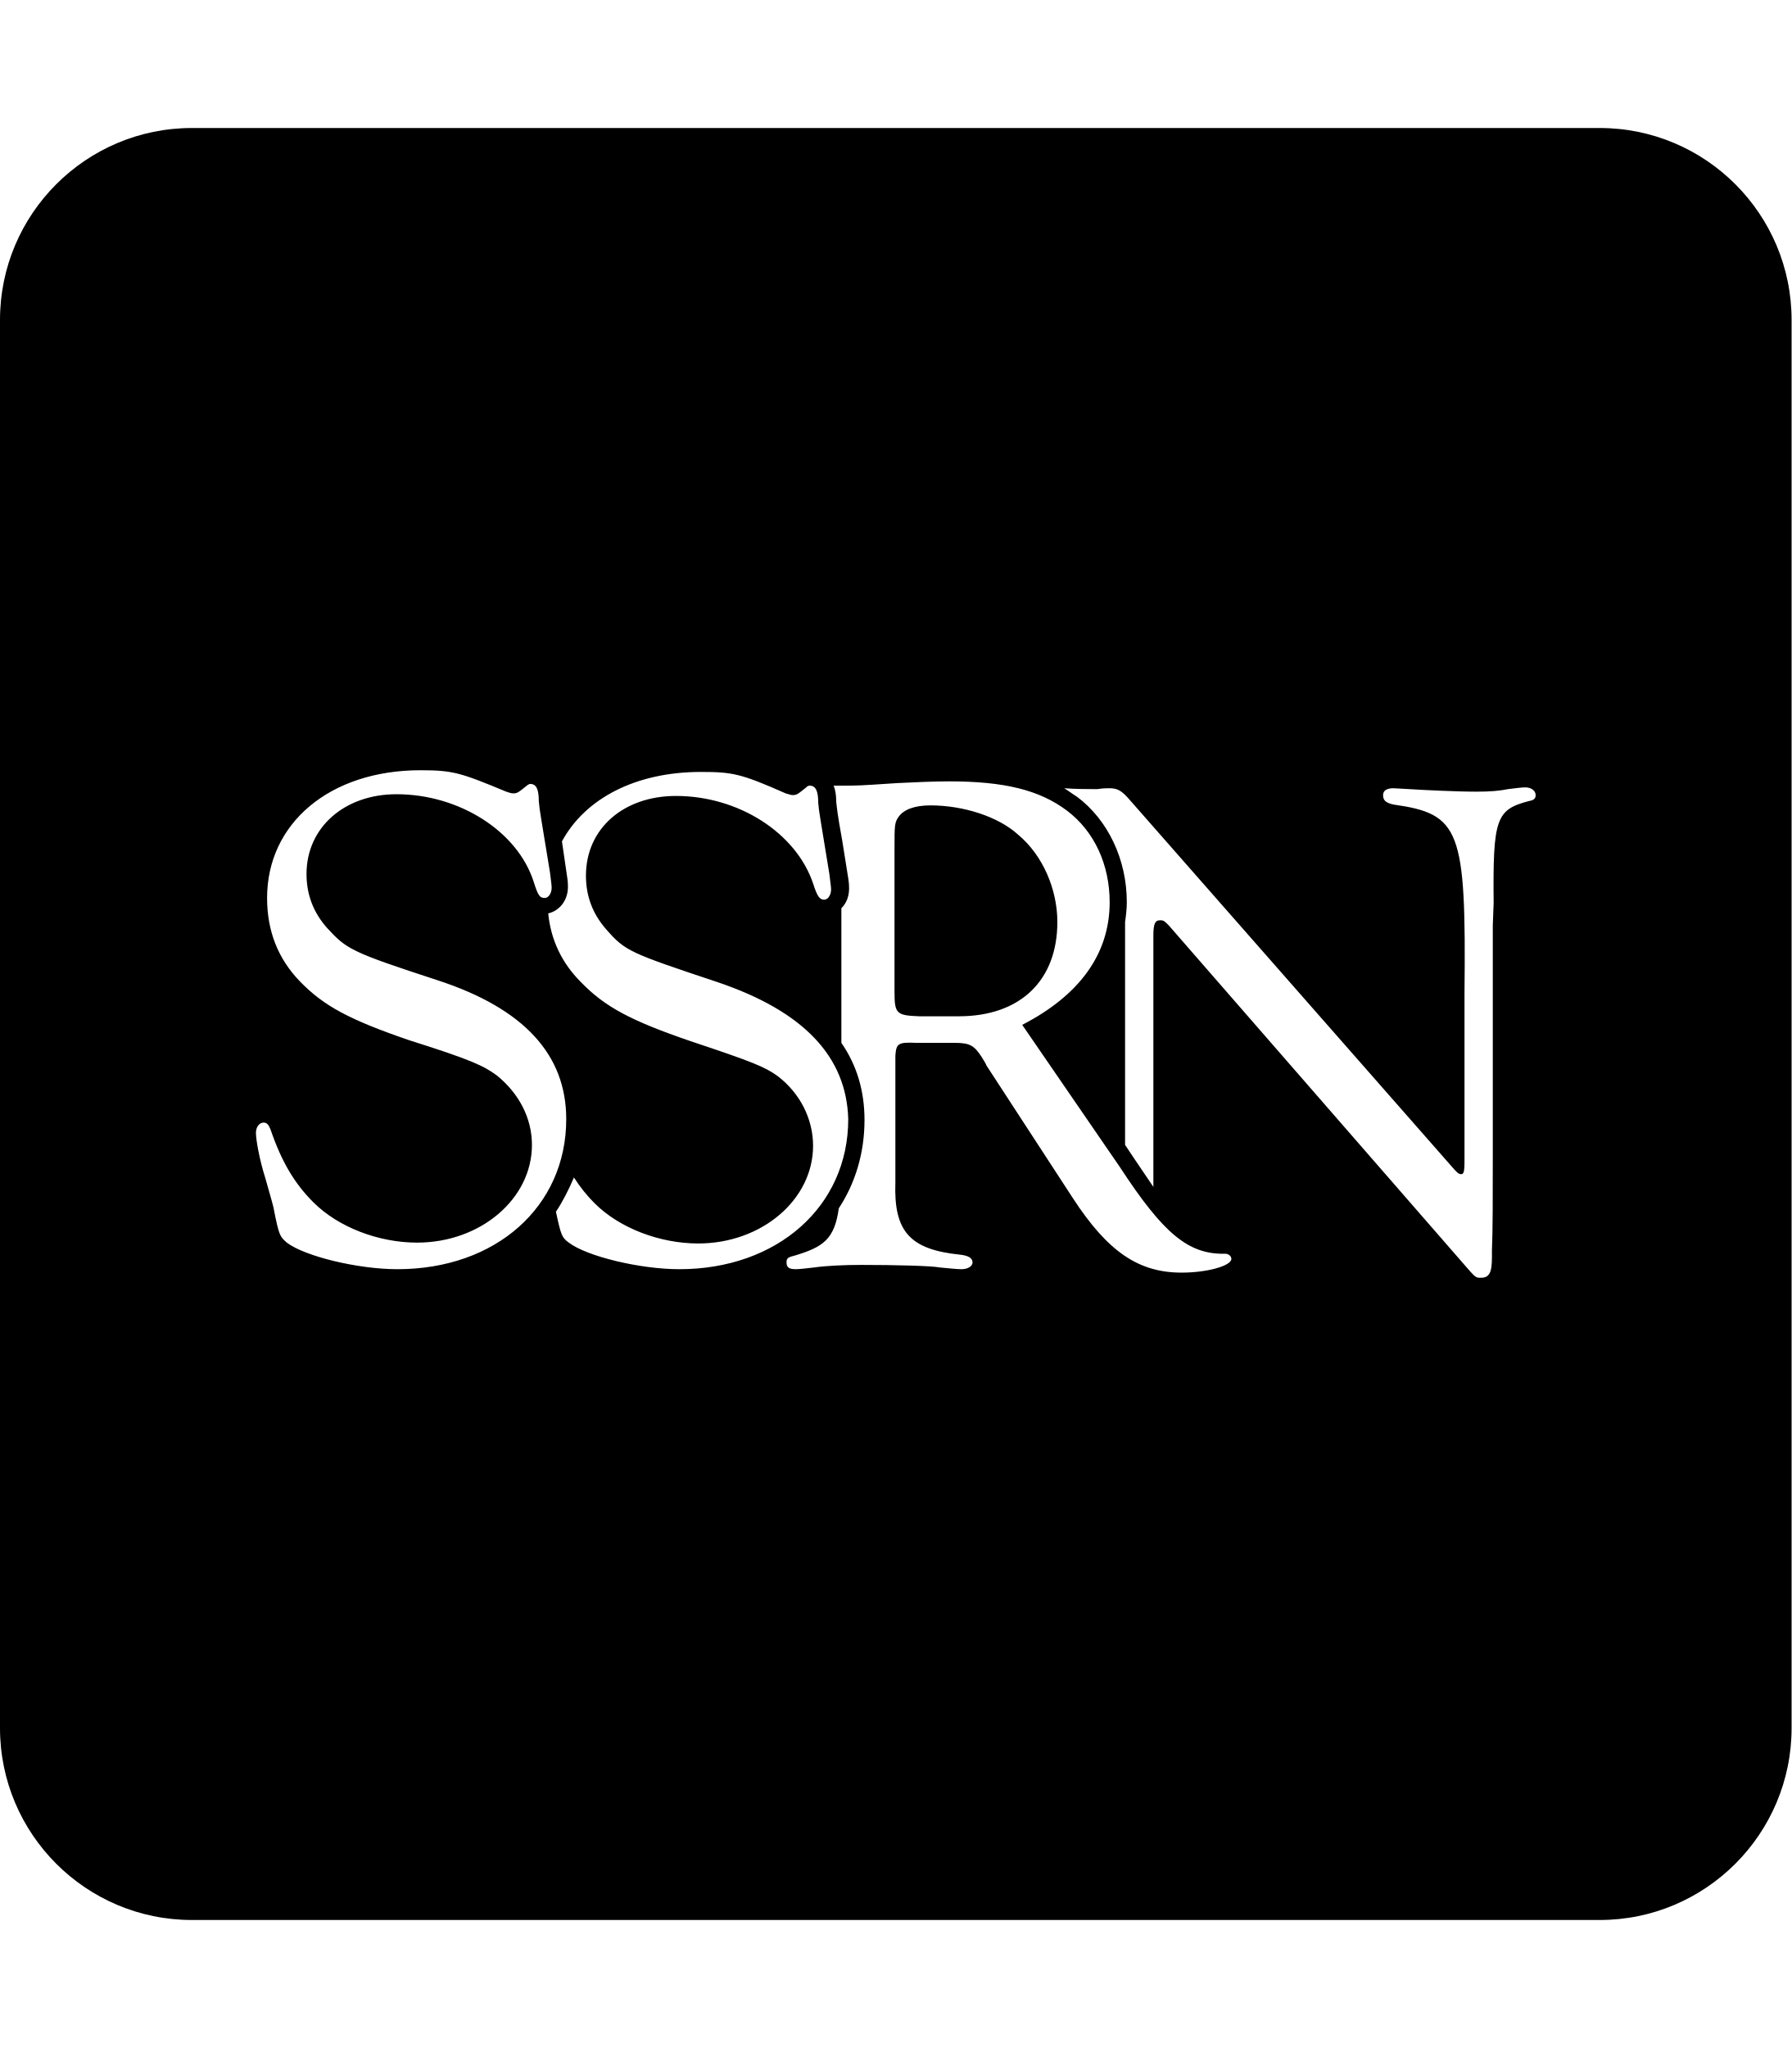
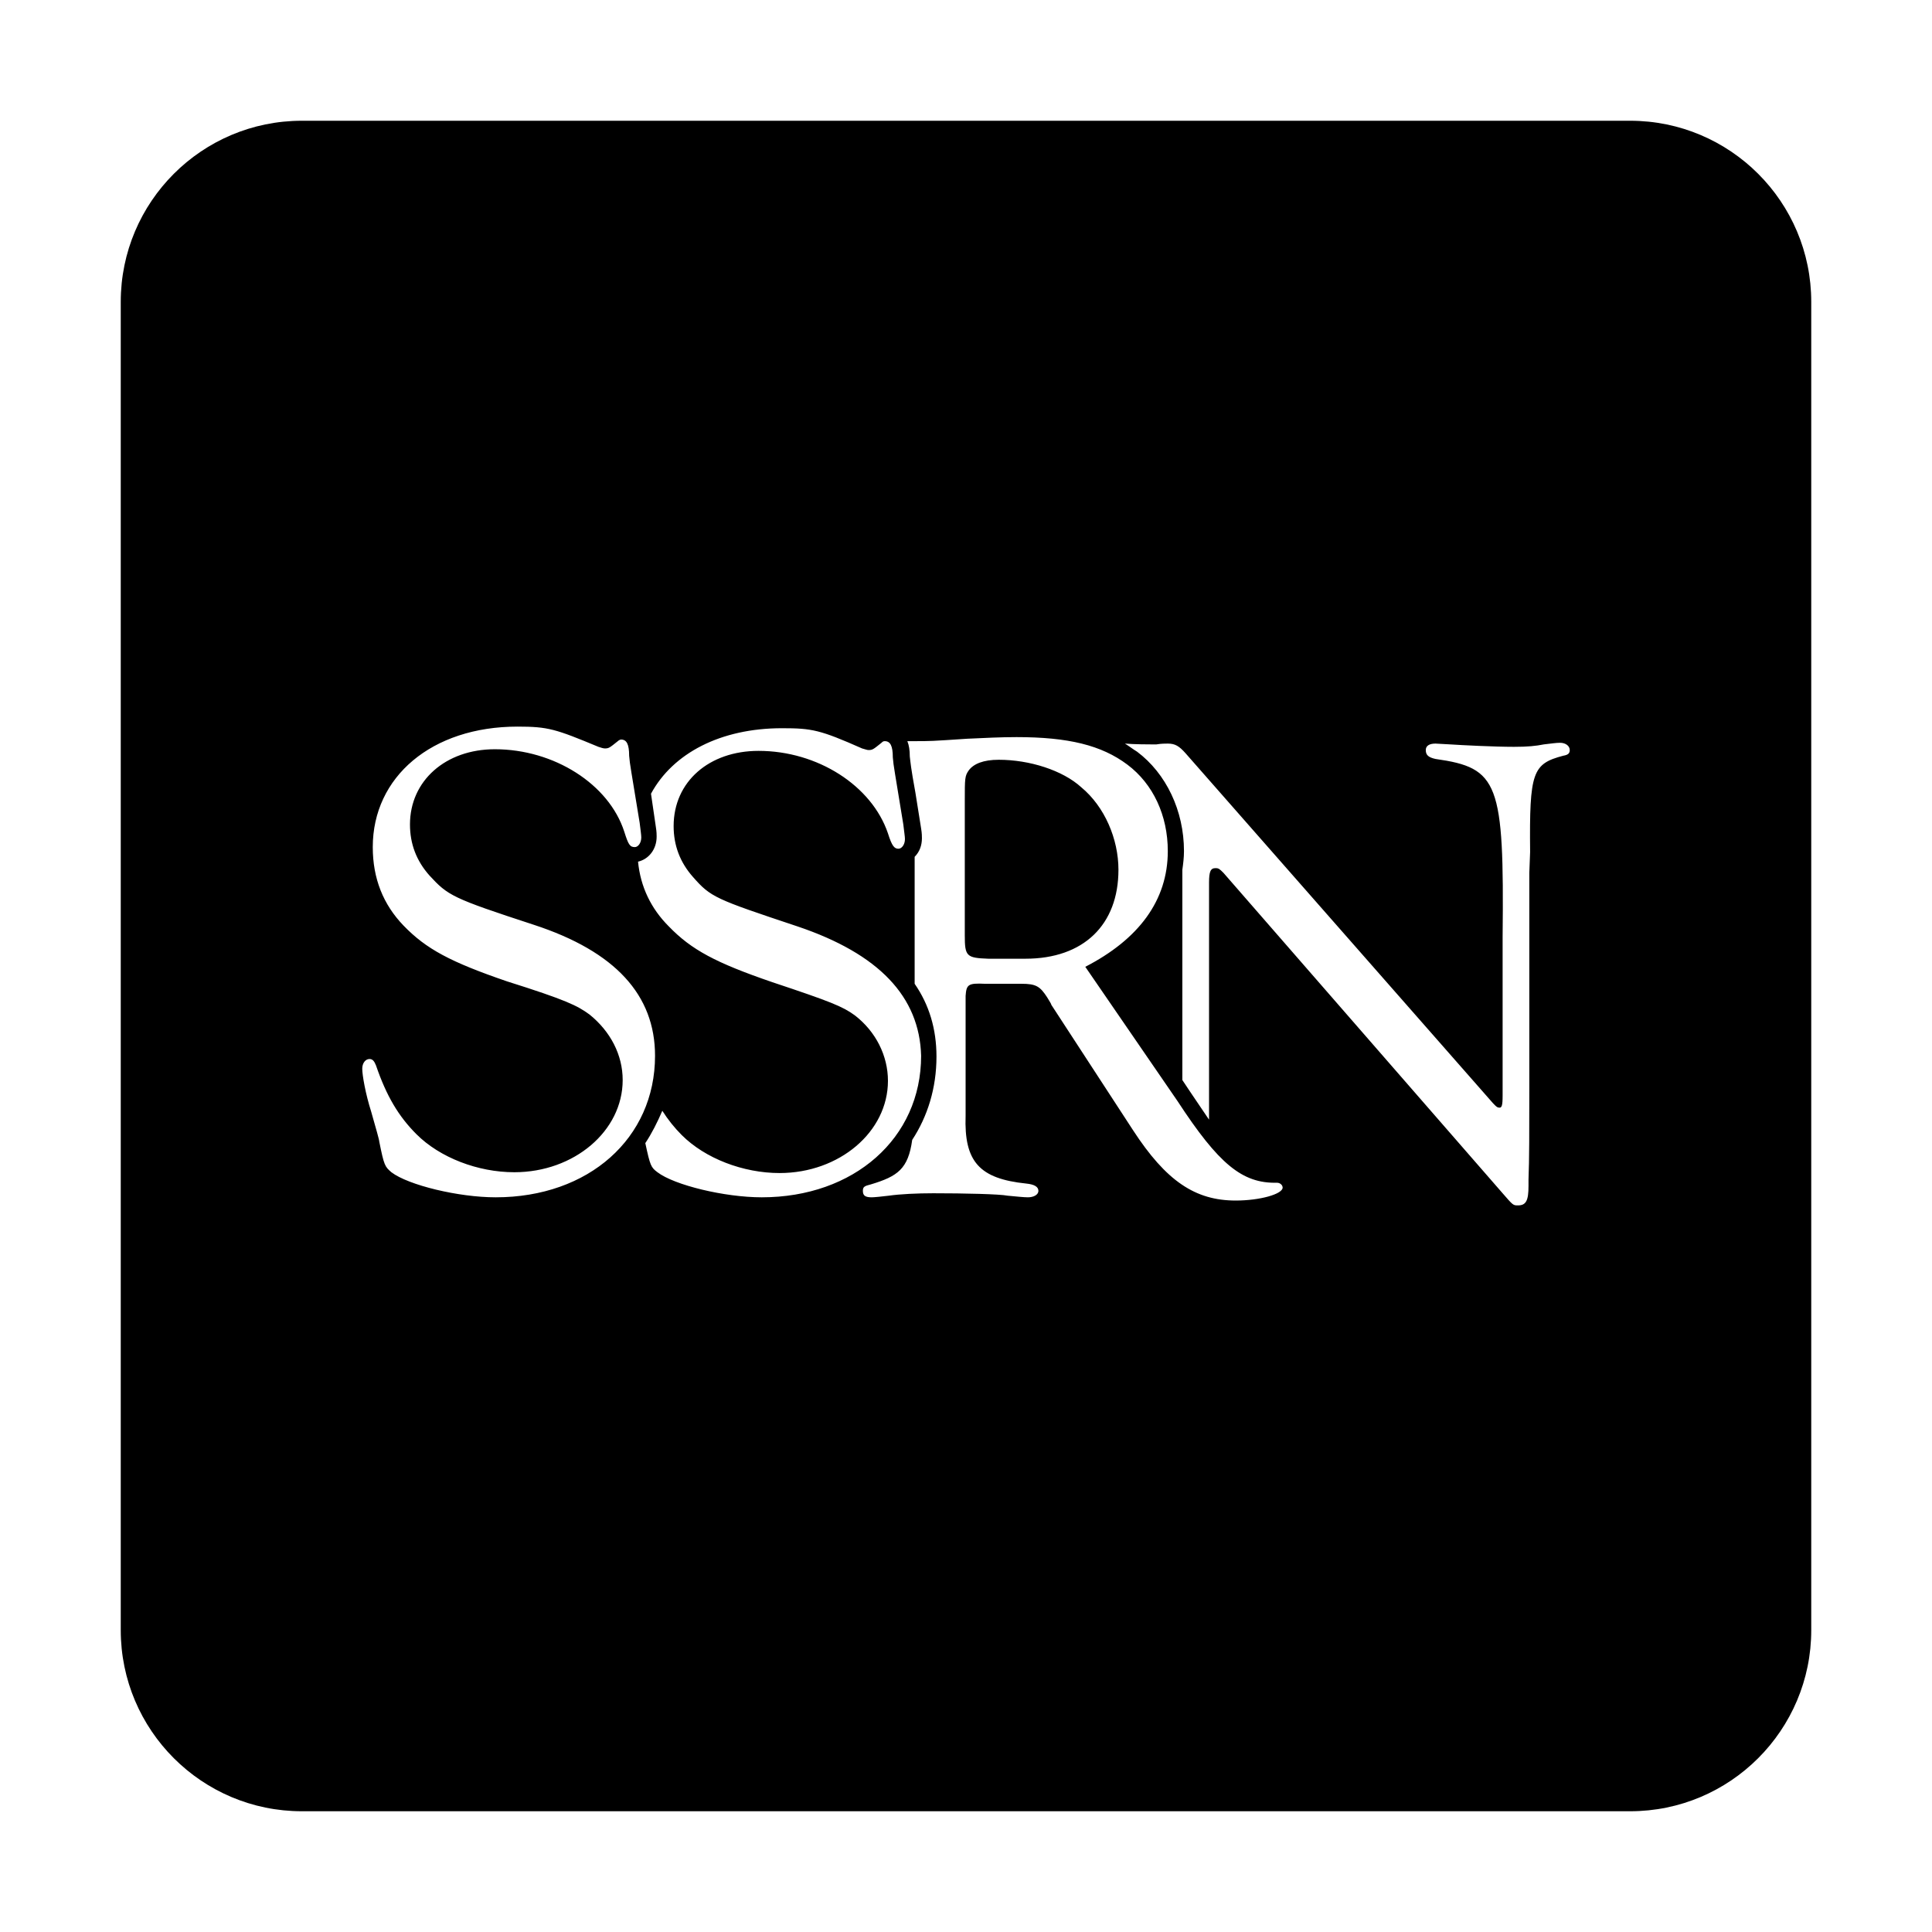
- <svg xmlns="http://www.w3.org/2000/svg" width="448" height="512" viewBox="0 0 448 512" version="1.1" id="svg8">
+ <svg xmlns="http://www.w3.org/2000/svg" width="16" height="16" viewBox="0 0 448 512" version="1.1" id="svg8">
  <defs id="defs2" />
  <g id="layer6">
    <path d="M 48 32 C 21.5 32 0 53.5 0 80 L 0 432 C 0 458.5 21.5 480 48 480 L 400 480 C 426.5 480 448 458.5 448 432 L 448 80 C 448 53.5 426.5 32 400 32 L 48 32 z M 105.154 192.559 C 113.299 192.559 115.228 193.201 126.588 197.916 C 127.231 198.13 127.87 198.344 128.299 198.344 C 129.37 198.344 129.589 198.129 131.732 196.414 C 131.947 196.2 132.372 195.986 132.586 195.986 C 134.086 195.986 134.73 197.273 134.73 200.273 C 134.945 202.845 135.16 203.486 137.518 218.061 C 137.732 219.775 137.945 221.277 137.945 221.92 C 137.945 223.42 137.09 224.49 136.232 224.49 C 134.946 224.49 134.517 223.851 133.445 220.422 C 129.373 207.776 114.797 198.557 99.15 198.557 C 86.076 198.557 76.646 206.918 76.646 218.492 C 76.646 223.636 78.362 228.134 81.791 231.992 C 86.721 237.35 87.794 237.997 109.441 245.07 C 131.089 252.143 141.592 263.716 141.592 279.791 C 141.592 301.653 124.013 317.299 99.365 317.299 C 89.506 317.299 76.22 314.084 71.719 310.654 C 70.004 309.154 69.79 308.938 68.504 302.508 C 68.504 302.079 67.647 299.081 66.361 294.58 C 64.861 289.865 64 284.933 64 283.219 C 64 281.718 64.858 280.648 65.93 280.648 C 66.787 280.648 67.218 281.29 67.646 282.361 C 70.433 290.506 73.648 295.863 78.363 300.578 C 84.579 306.794 94.652 310.654 104.297 310.654 C 120.157 310.654 133.018 299.724 133.018 286.221 C 133.018 279.576 129.803 273.36 124.23 268.859 C 121.015 266.502 118.013 265.002 102.367 260.072 C 87.364 254.928 80.935 251.499 74.934 245.283 C 69.575 239.711 66.787 232.849 66.787 224.49 C 66.787 205.843 82.435 192.559 105.154 192.559 z M 175.24 192.986 C 183.171 192.986 185.314 193.414 196.459 198.344 C 197.316 198.558 197.747 198.771 198.176 198.771 C 199.247 198.771 199.46 198.56 201.604 196.846 C 201.818 196.631 202.034 196.414 202.463 196.414 C 203.963 196.414 204.605 197.701 204.605 200.701 C 204.82 203.273 205.031 203.918 207.389 218.492 C 207.603 220.421 207.82 221.705 207.82 222.348 C 207.82 223.848 206.961 224.922 206.104 224.922 C 205.032 224.922 204.388 224.277 203.316 220.848 C 199.03 208.202 184.67 198.988 169.023 198.988 C 155.949 198.988 146.518 207.13 146.518 218.918 C 146.518 224.062 148.233 228.566 151.662 232.424 C 156.377 237.782 157.451 238.209 179.312 245.496 C 200.96 252.783 211.679 264.145 212.107 279.791 C 212.107 301.653 194.315 317.299 169.881 317.299 C 160.022 317.299 146.731 314.084 142.23 310.654 C 140.516 309.368 140.302 308.941 139.016 302.939 C 140.73 300.367 142.235 297.368 143.521 294.367 C 145.022 296.725 146.733 298.868 148.662 300.797 C 154.878 307.013 164.955 310.869 174.6 310.869 C 190.46 310.869 203.316 299.937 203.316 286.434 C 203.316 279.789 200.102 273.361 194.529 269.074 C 191.314 266.717 188.102 265.431 172.67 260.287 C 157.667 255.143 151.234 251.712 145.232 245.496 C 140.517 240.781 137.733 234.994 137.09 228.35 C 139.876 227.707 142.018 225.136 142.018 221.707 C 142.018 221.278 142.019 220.419 141.805 219.133 L 140.52 210.346 C 146.307 199.629 158.951 192.986 175.24 192.986 z M 237.396 195.342 C 251.114 195.342 259.903 197.487 266.762 202.631 C 273.62 207.775 277.479 216.132 277.479 225.562 C 277.479 238.637 269.759 248.926 255.613 256.213 L 280.049 291.791 C 290.98 308.509 297.198 313.654 306.414 313.439 C 307.271 313.439 307.912 314.086 307.912 314.729 C 307.912 316.443 301.908 318.156 295.479 318.156 C 284.762 318.156 277.047 313.011 268.26 299.508 L 246.613 266.285 C 246.613 266.071 246.186 265.431 245.543 264.359 C 243.614 261.359 242.54 260.713 238.682 260.713 L 229.035 260.713 C 224.534 260.499 224.109 260.927 223.895 263.928 L 223.895 290.934 L 223.895 295.652 C 223.466 307.869 227.539 312.37 239.971 313.656 C 242.114 313.871 243.186 314.51 243.186 315.582 C 243.186 316.654 241.897 317.299 240.396 317.299 C 239.325 317.299 237.397 317.085 235.039 316.871 C 232.896 316.442 223.681 316.227 215.322 316.227 C 211.036 316.227 206.534 316.442 203.533 316.871 C 201.819 317.085 199.672 317.299 199.029 317.299 C 197.315 317.299 196.672 316.868 196.672 315.582 C 196.672 314.51 197.102 314.298 198.816 313.869 C 205.889 311.726 208.674 309.798 209.746 302.082 C 213.818 295.866 216.176 288.363 216.176 280.004 C 216.176 272.717 214.249 266.286 210.391 260.713 L 210.391 228.564 L 210.391 227.064 C 211.677 225.778 212.32 224.064 212.32 222.135 C 212.32 221.706 212.322 220.85 212.107 219.564 L 210.604 210.133 C 209.317 203.06 209.32 202.201 209.105 200.486 C 209.105 198.772 208.89 197.486 208.461 196.414 L 210.178 196.414 C 214.679 196.414 214.677 196.416 224.322 195.773 C 228.823 195.559 233.324 195.342 237.396 195.342 z M 381.43 196.846 C 382.93 196.846 384 197.7 384 198.771 C 384 199.629 383.569 200.059 382.283 200.273 C 374.139 202.417 373.282 204.56 373.496 225.779 L 373.283 231.352 L 373.283 288.363 C 373.283 299.509 373.285 307.44 373.07 312.584 L 373.07 314.297 C 373.07 318.155 372.425 319.441 370.281 319.441 C 368.995 319.441 368.995 319.442 366.209 316.227 L 292.264 231.352 C 291.192 230.28 290.978 230.066 290.121 230.066 C 288.835 230.066 288.408 230.921 288.408 233.922 L 288.408 293.508 L 288.408 296.723 C 286.908 294.579 285.406 292.222 283.477 289.436 L 281.334 286.221 L 281.334 234.354 L 281.334 230.494 C 281.548 228.994 281.766 227.277 281.766 225.562 C 281.766 214.846 277.048 204.988 269.332 199.201 C 268.26 198.558 267.189 197.702 266.117 197.059 C 268.689 197.273 272.546 197.271 272.975 197.271 L 274.477 197.271 C 275.763 197.057 276.836 197.059 277.479 197.059 C 279.408 197.059 280.477 197.7 282.191 199.629 L 362.781 291.365 C 364.067 292.866 364.708 293.508 365.137 293.508 C 365.994 293.722 366.209 293.079 366.209 290.293 L 366.209 248.285 C 366.638 207.348 365.14 203.489 348.422 201.131 C 346.493 200.702 345.848 200.057 345.848 198.771 C 345.848 197.7 346.707 197.059 348.422 197.059 L 352.277 197.271 C 355.492 197.486 364.067 197.916 369.211 197.916 C 372.855 197.916 374.999 197.7 377.143 197.271 C 379.072 197.057 380.358 196.846 381.43 196.846 z M 232.682 201.346 C 228.609 201.346 226.036 202.414 224.75 204.129 C 223.678 205.629 223.678 206.274 223.678 212.275 L 223.678 247.854 C 223.678 253.426 224.108 253.856 229.895 254.07 L 239.752 254.07 C 255.184 254.07 264.4 245.069 264.4 230.494 C 264.4 222.35 260.759 213.777 254.543 208.633 C 249.613 204.132 240.826 201.346 232.682 201.346 z " id="path2" />
  </g>
</svg>
